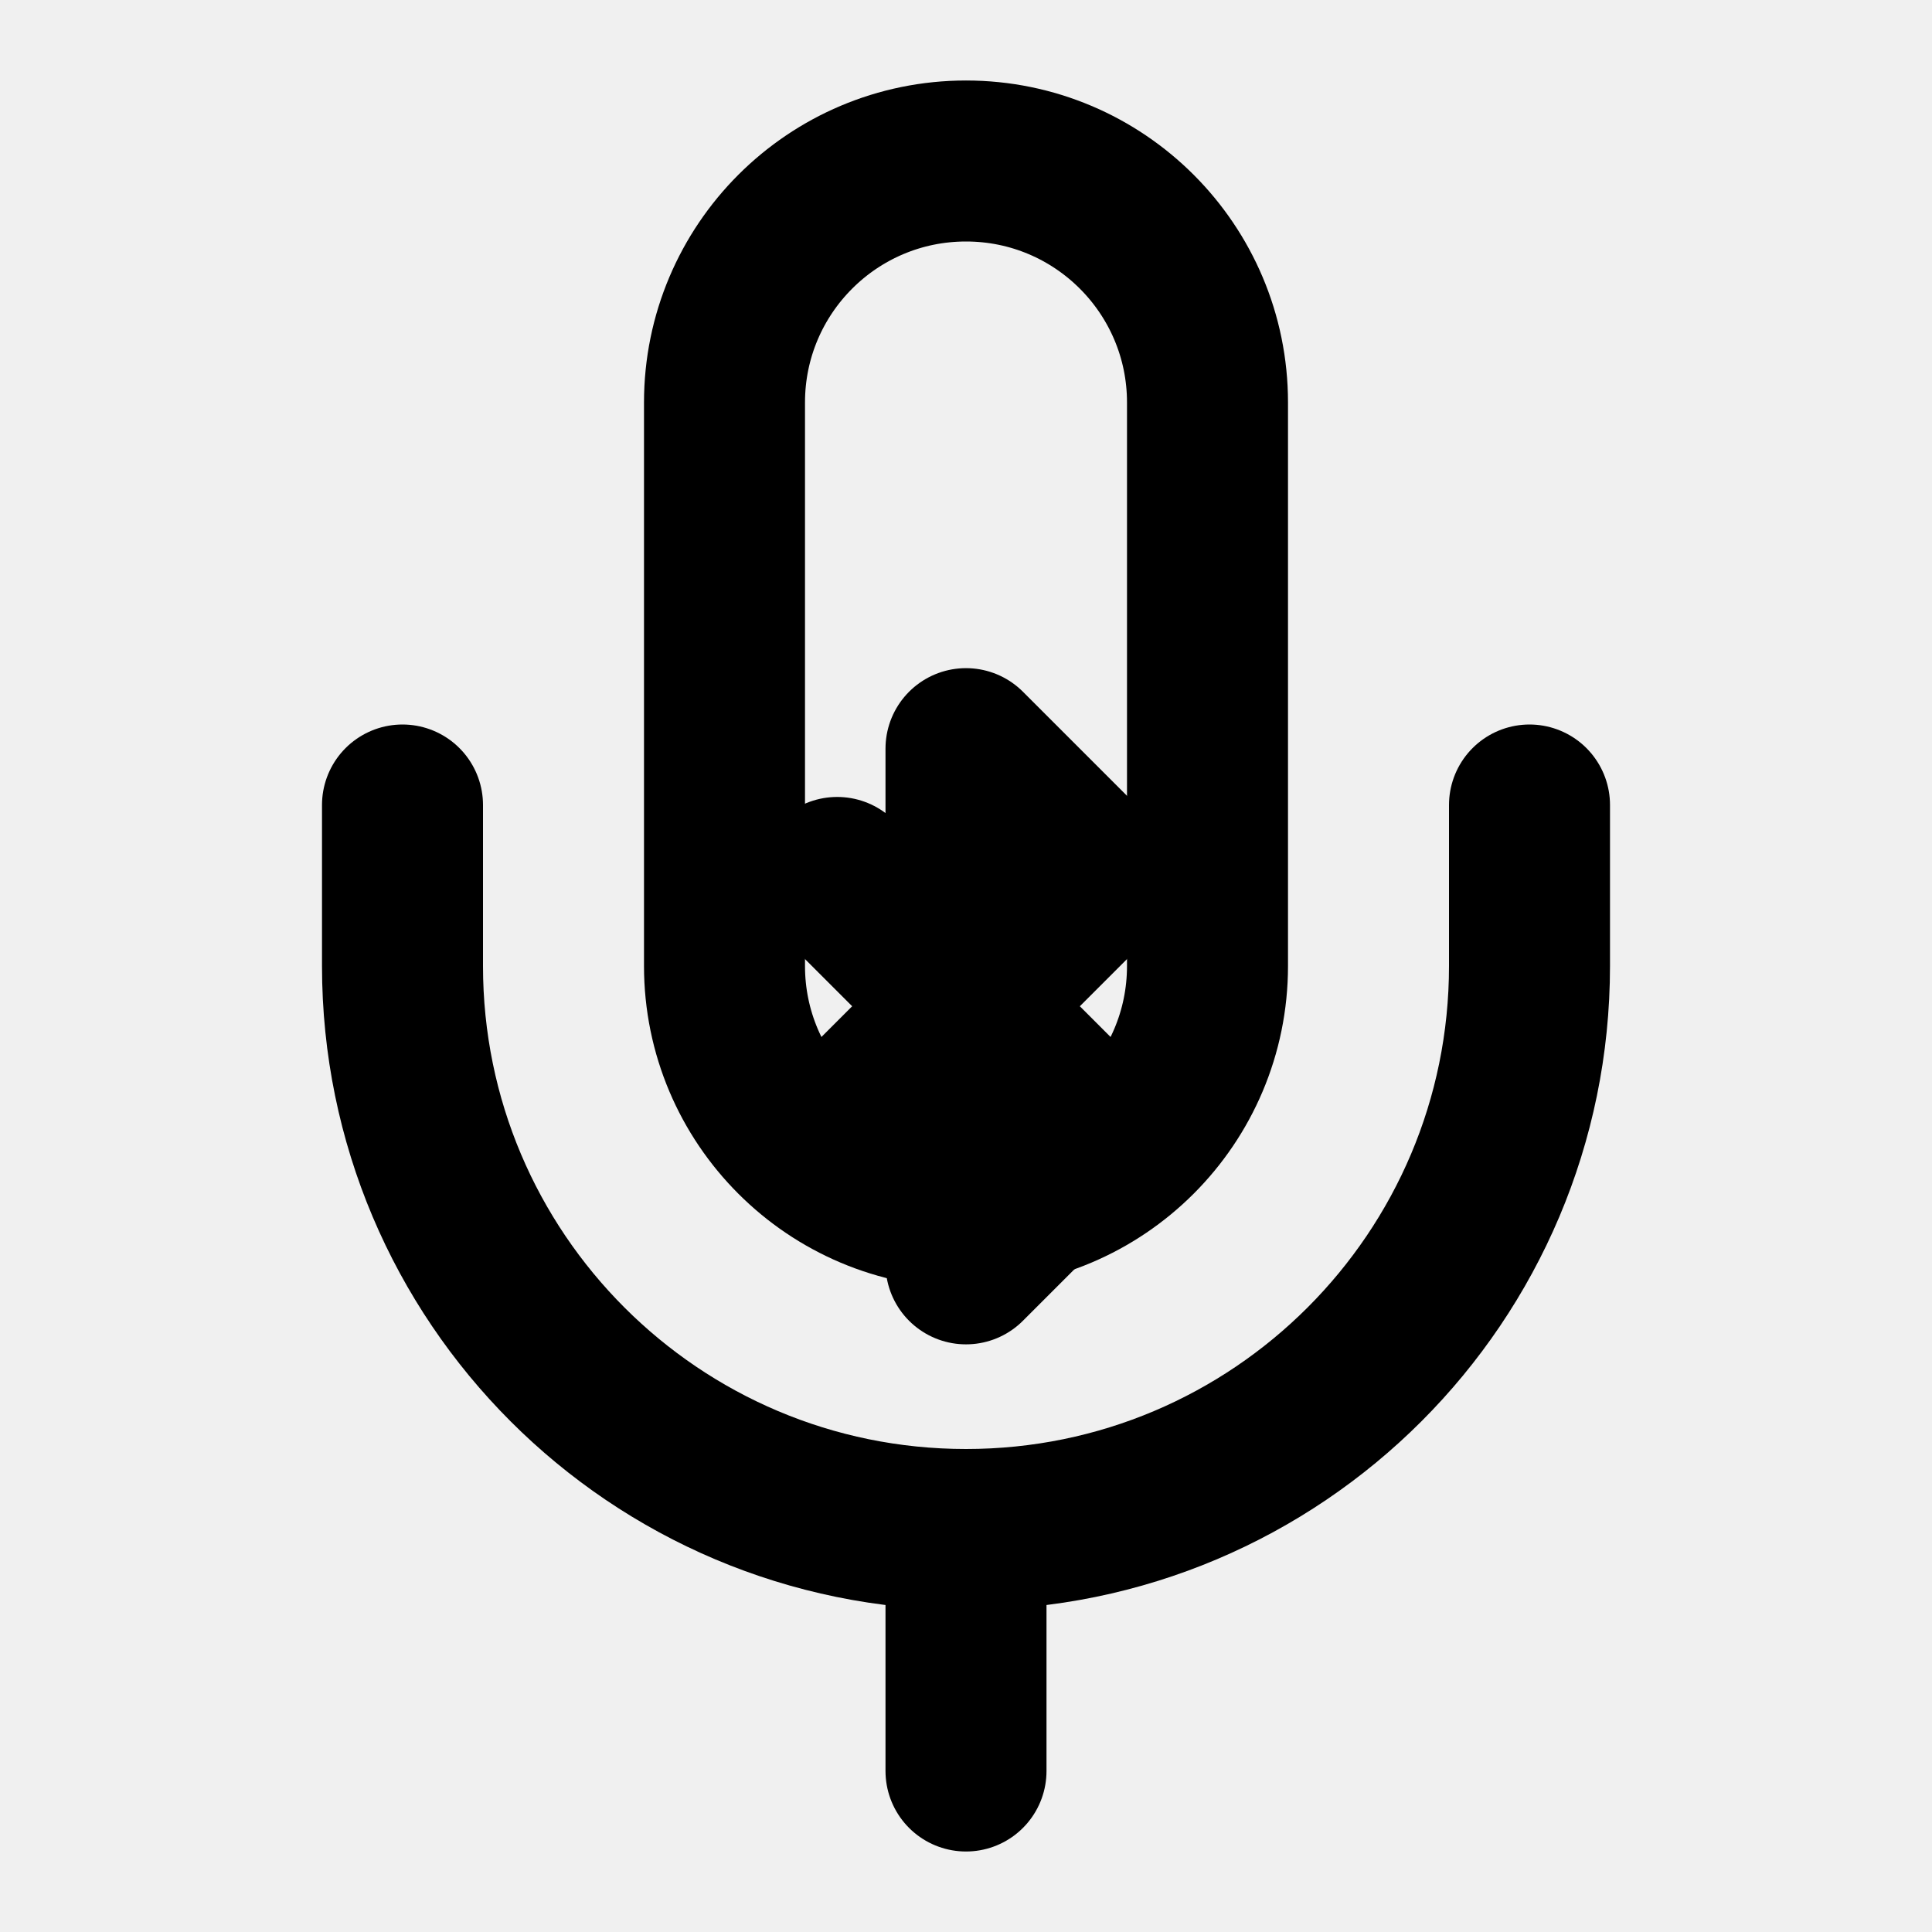
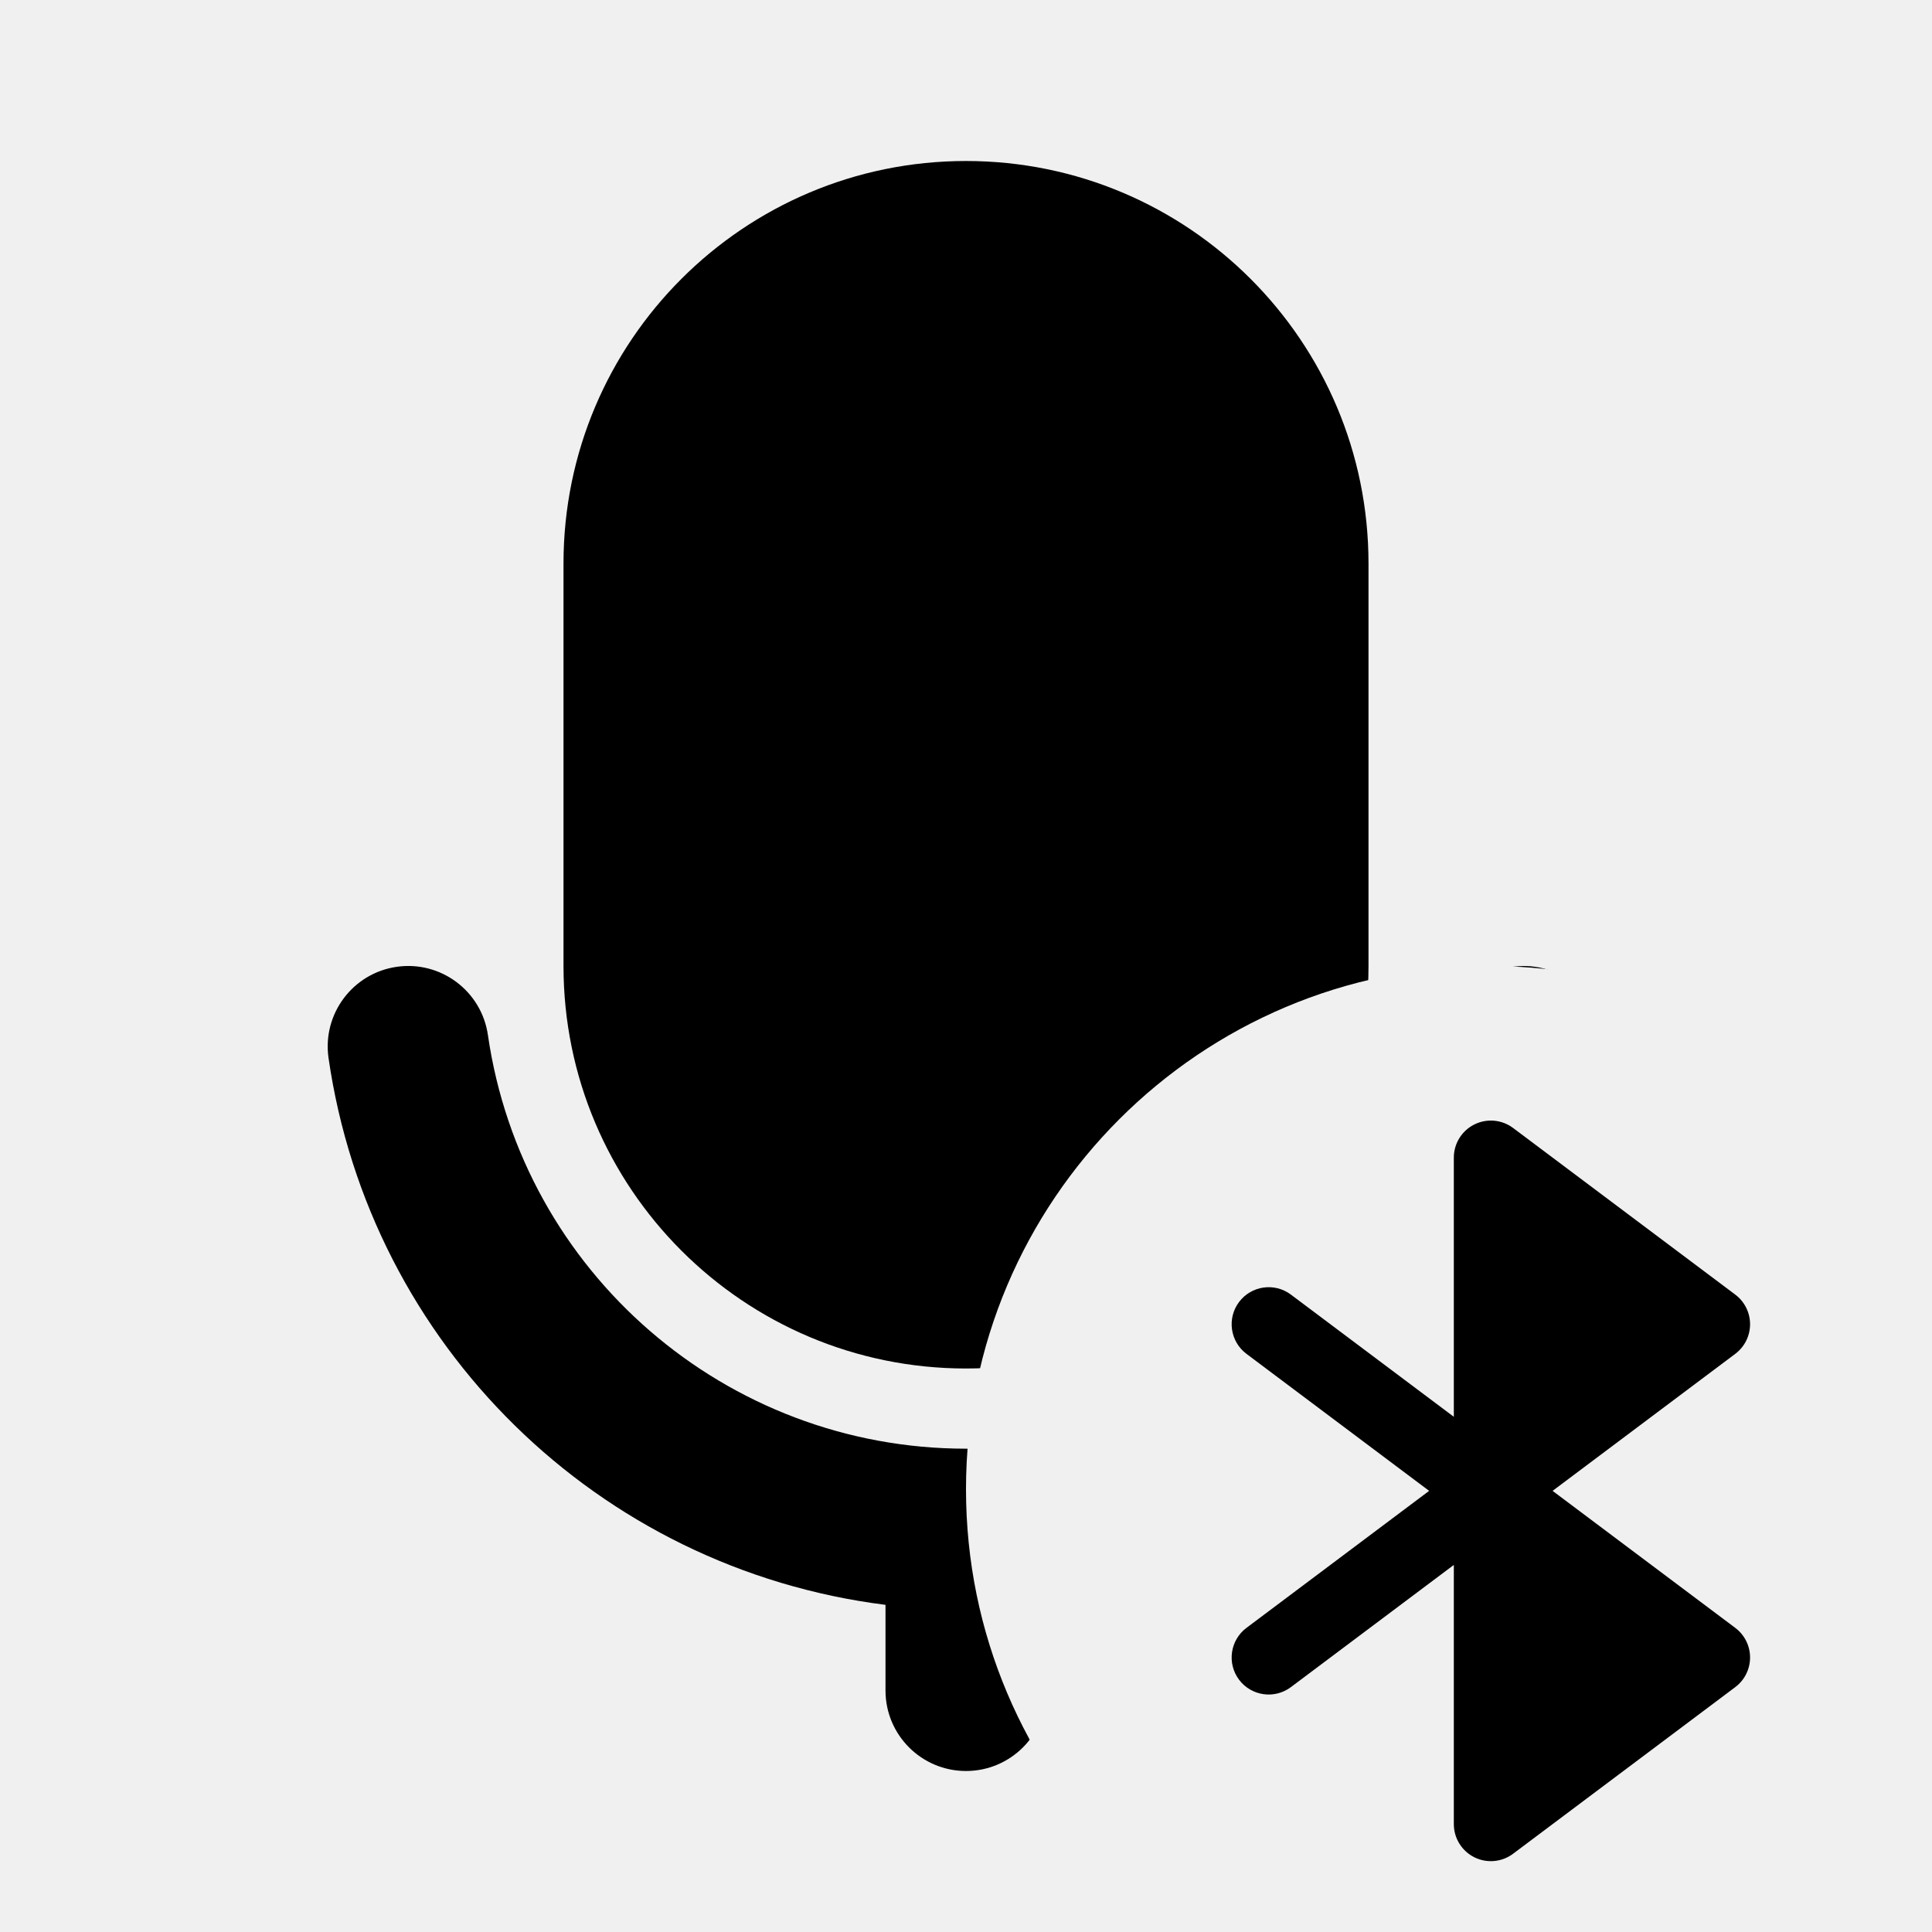
- <svg xmlns="http://www.w3.org/2000/svg" width="24" height="24" viewBox="0 0 24 24" fill="none" stroke="currentColor" stroke-width="2" stroke-linecap="round" stroke-linejoin="round">
-   <path d="M12 2a3 3 0 0 0-3 3v7a3 3 0 0 0 6 0V5a3 3 0 0 0-3-3Z" />
-   <path d="M19 10v2a7 7 0 0 1-14 0v-2" />
-   <path d="M12 19v3" />
-   <path d="M10.4 10.9 13.6 14.1 12 15.7 12 9.3 13.6 10.9 10.4 14.1" />
+ <svg xmlns="http://www.w3.org/2000/svg" width="24" height="24" viewBox="0 0 24 24">
+   <defs>
+     <mask id="cut">
+       <rect width="24" height="24" fill="white" />
+       <circle cx="18.5" cy="18.5" r="6.5" fill="black" />
+     </mask>
+   </defs>
+   <g mask="url(#cut)">
+     <path fill="currentColor" d="M19.07 12.01a1 1 0 0 1 .85 1.132A8 8 0 0 1 13 19.936V21a1 1 0 0 1-2 0v-1.064a8 8 0 0 1-6.919-6.794a1 1 0 0 1 1.98-.284a6.002 6.002 0 0 0 11.879 0a1 1 0 0 1 1.13-.848M12 2a5 5 0 0 1 5 5v5a5 5 0 0 1-10 0V7a5 5 0 0 1 5-5" />
+   </g>
+   <g transform="translate(13 13) scale(0.46)">
+     <path fill="currentColor" fill-rule="evenodd" d="M11.553 2.106A1 1 0 0 1 12.6 2.2l6 4.5a1 1 0 0 1 0 1.6L13.667 12l4.933 3.7a1 1 0 0 1 0 1.6l-6 4.5A1 1 0 0 1 11 21v-7l-4.4 3.3a1 1 0 1 1-1.2-1.6l4.933-3.7L5.4 8.3a1 1 0 1 1 1.2-1.6L11 10V3a1 1 0 0 1 .553-.894" clip-rule="evenodd" />
+   </g>
</svg>
